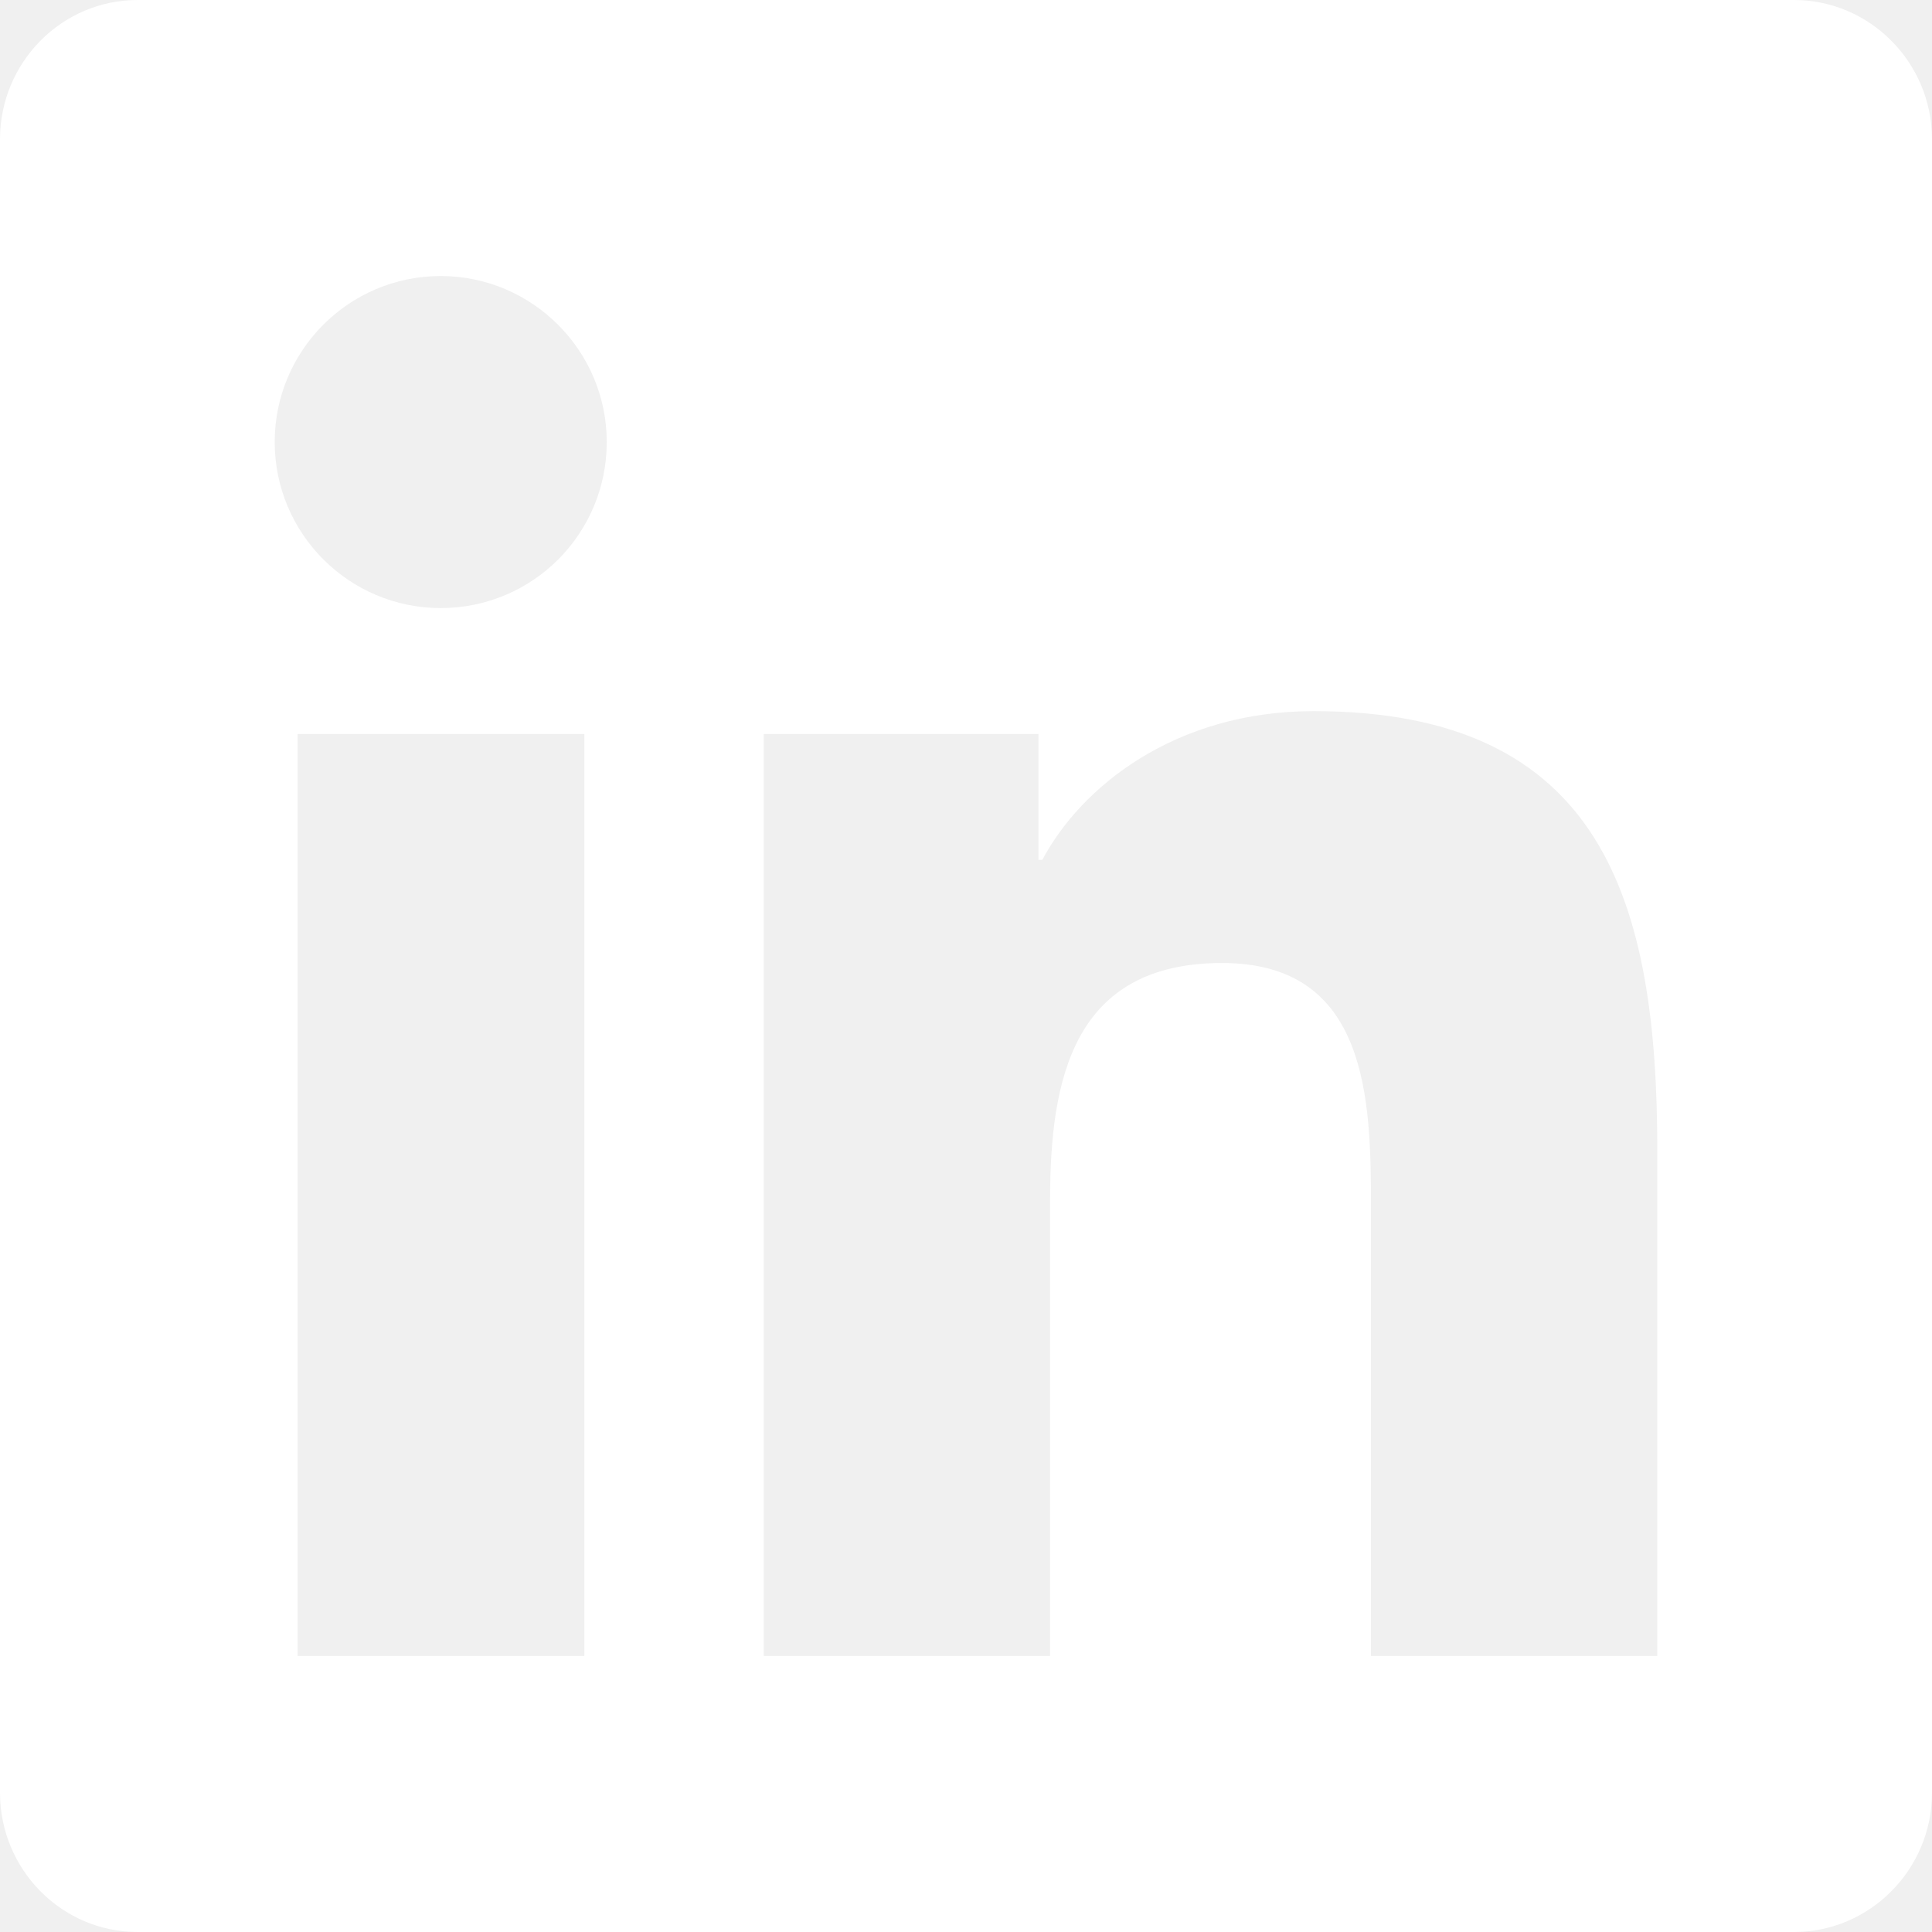
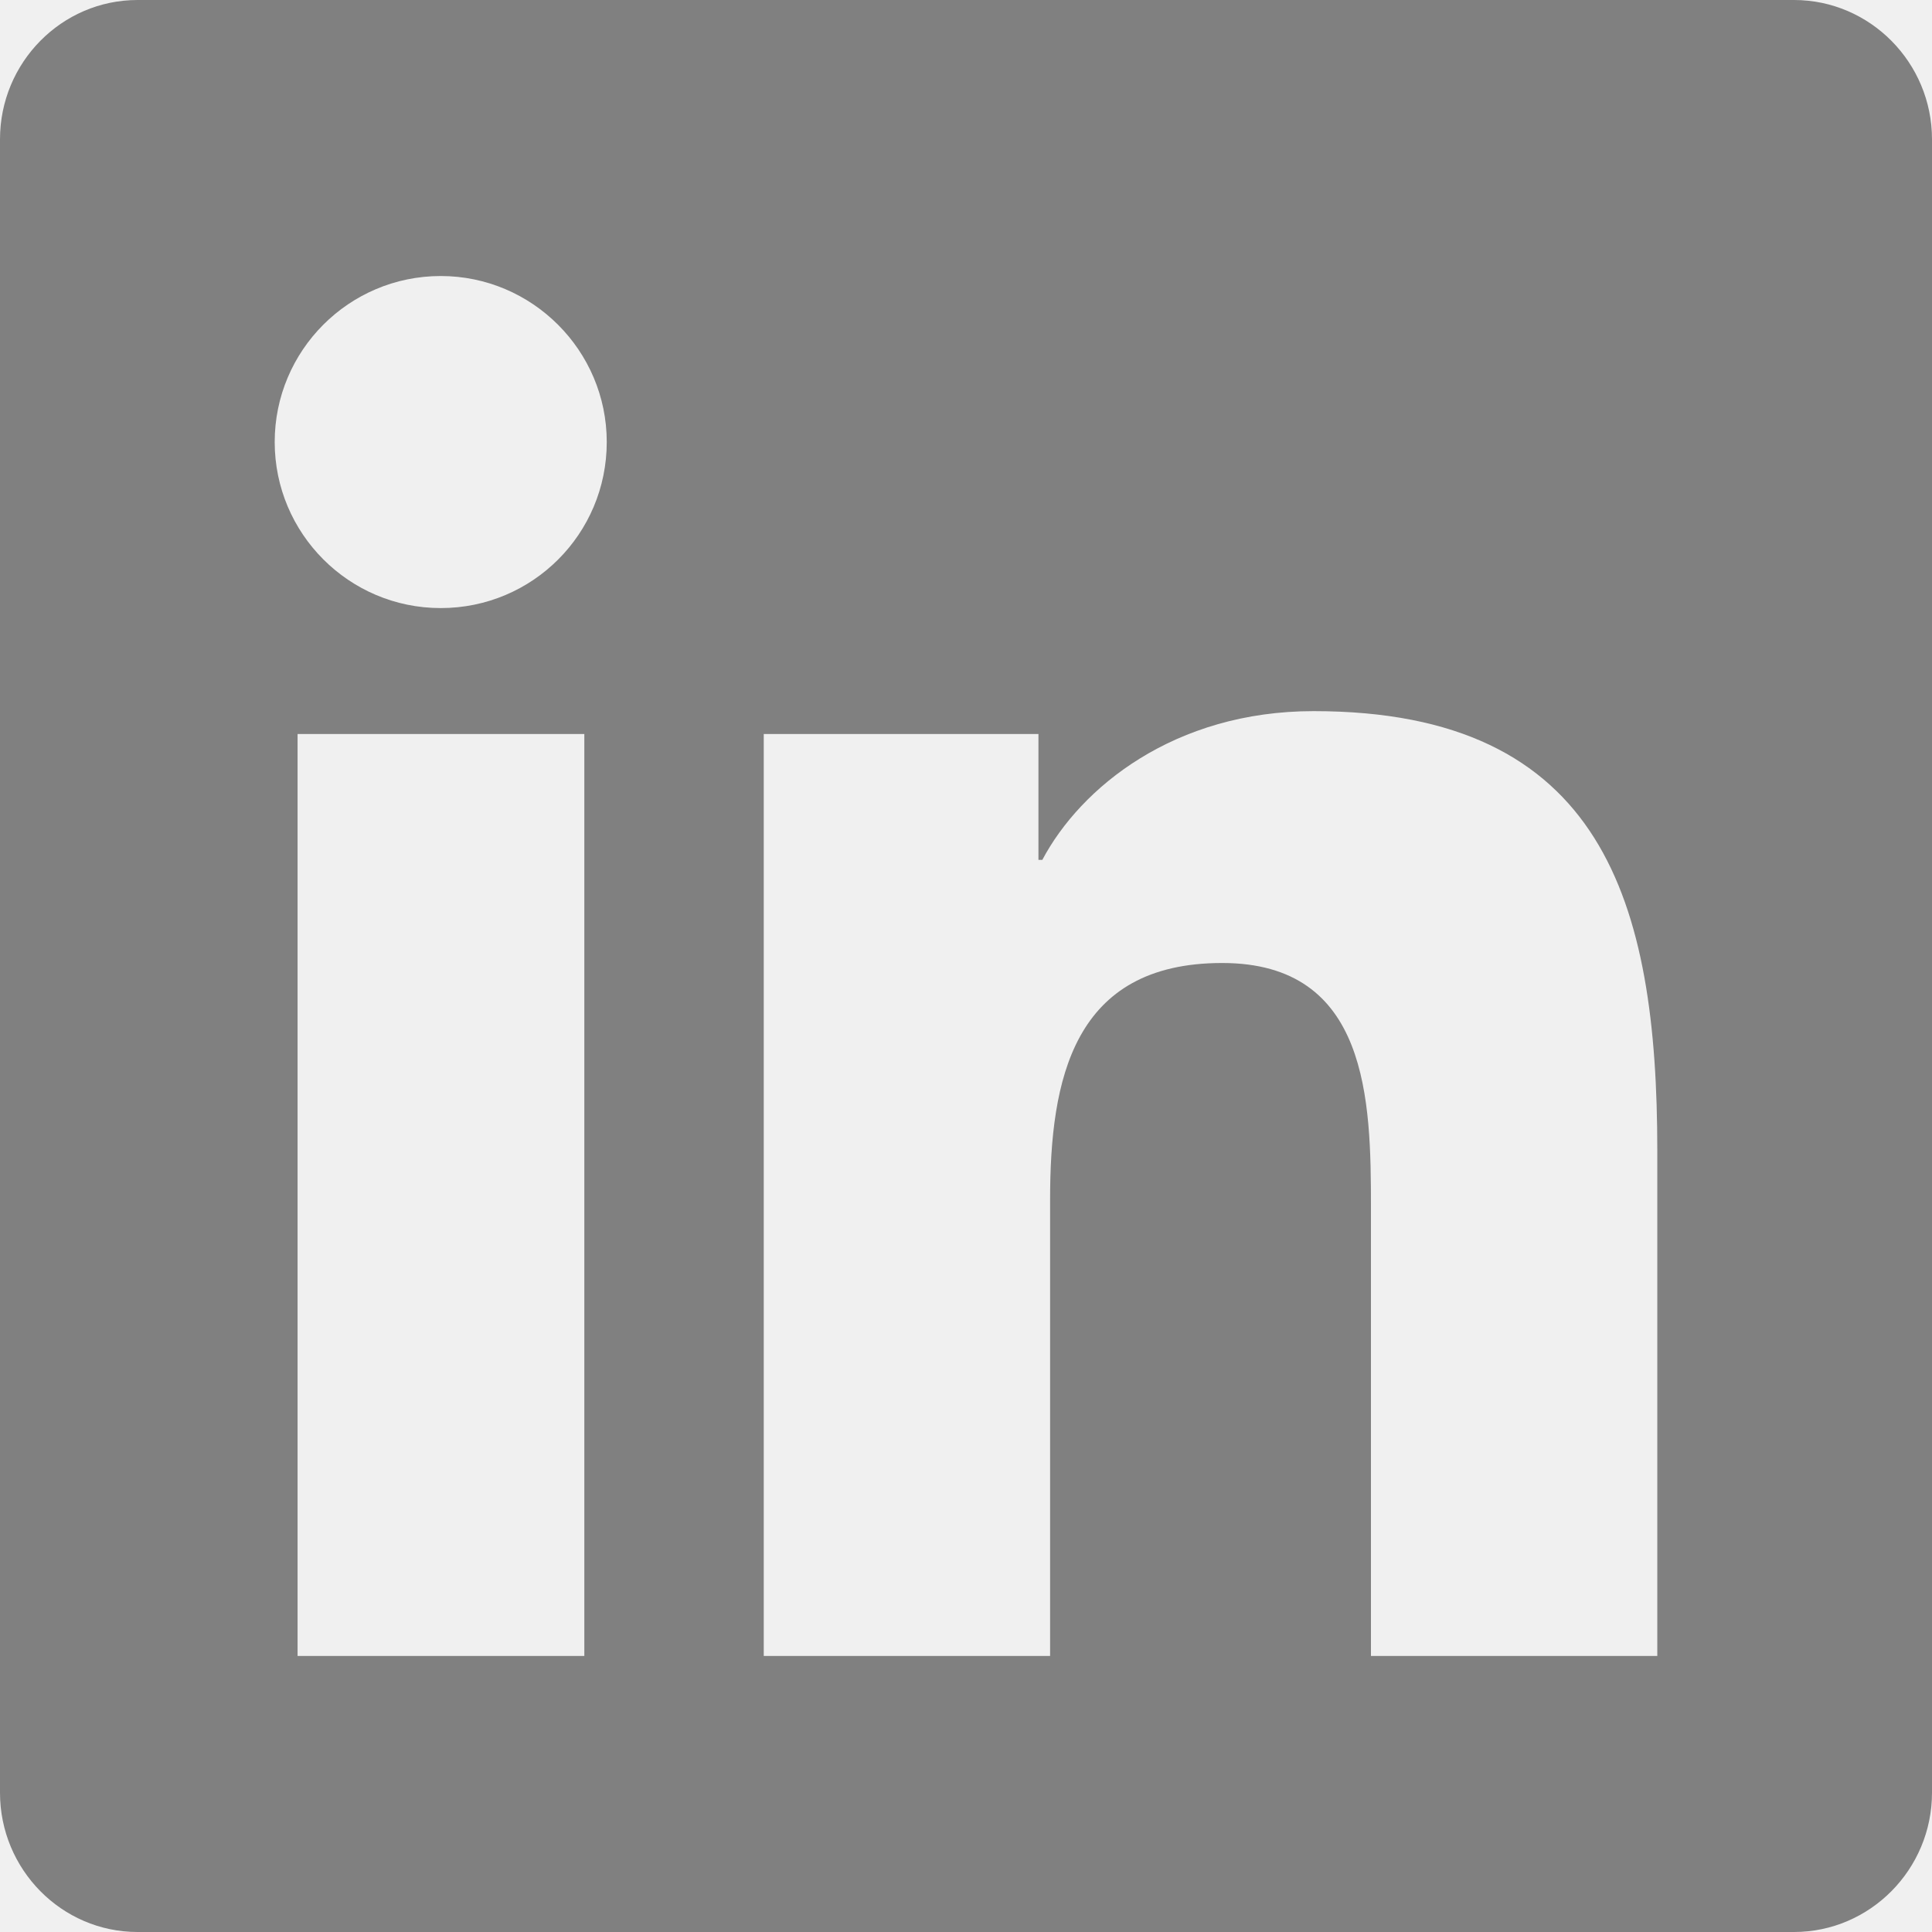
<svg xmlns="http://www.w3.org/2000/svg" width="38" height="38" viewBox="0 0 38 38" fill="none">
-   <path d="M35.286 0H2.706C1.213 0 0 1.23 0 2.74V35.26C0 36.77 1.213 38 2.706 38H35.286C36.779 38 38 36.77 38 35.26V2.74C38 1.23 36.779 0 35.286 0ZM11.485 32.571H5.853V14.437H11.493V32.571H11.485ZM8.669 11.96C6.862 11.96 5.403 10.492 5.403 8.694C5.403 6.896 6.862 5.429 8.669 5.429C10.467 5.429 11.934 6.896 11.934 8.694C11.934 10.501 10.475 11.96 8.669 11.96ZM32.597 32.571H26.965V23.75C26.965 21.646 26.922 18.941 24.038 18.941C21.104 18.941 20.654 21.231 20.654 23.597V32.571H15.022V14.437H20.425V16.913H20.501C21.256 15.488 23.097 13.987 25.837 13.987C31.537 13.987 32.597 17.745 32.597 22.63V32.571Z" fill="white" />
+   <path d="M35.286 0H2.706C1.213 0 0 1.23 0 2.74V35.26C0 36.77 1.213 38 2.706 38H35.286C36.779 38 38 36.77 38 35.26V2.74C38 1.23 36.779 0 35.286 0ZM11.485 32.571H5.853V14.437H11.493V32.571H11.485ZM8.669 11.96C6.862 11.96 5.403 10.492 5.403 8.694C5.403 6.896 6.862 5.429 8.669 5.429C10.467 5.429 11.934 6.896 11.934 8.694C11.934 10.501 10.475 11.96 8.669 11.96ZM32.597 32.571H26.965V23.75C26.965 21.646 26.922 18.941 24.038 18.941C21.104 18.941 20.654 21.231 20.654 23.597V32.571H15.022V14.437H20.425V16.913H20.501C21.256 15.488 23.097 13.987 25.837 13.987C31.537 13.987 32.597 17.745 32.597 22.63V32.571Z" fill="gray" />
</svg>
